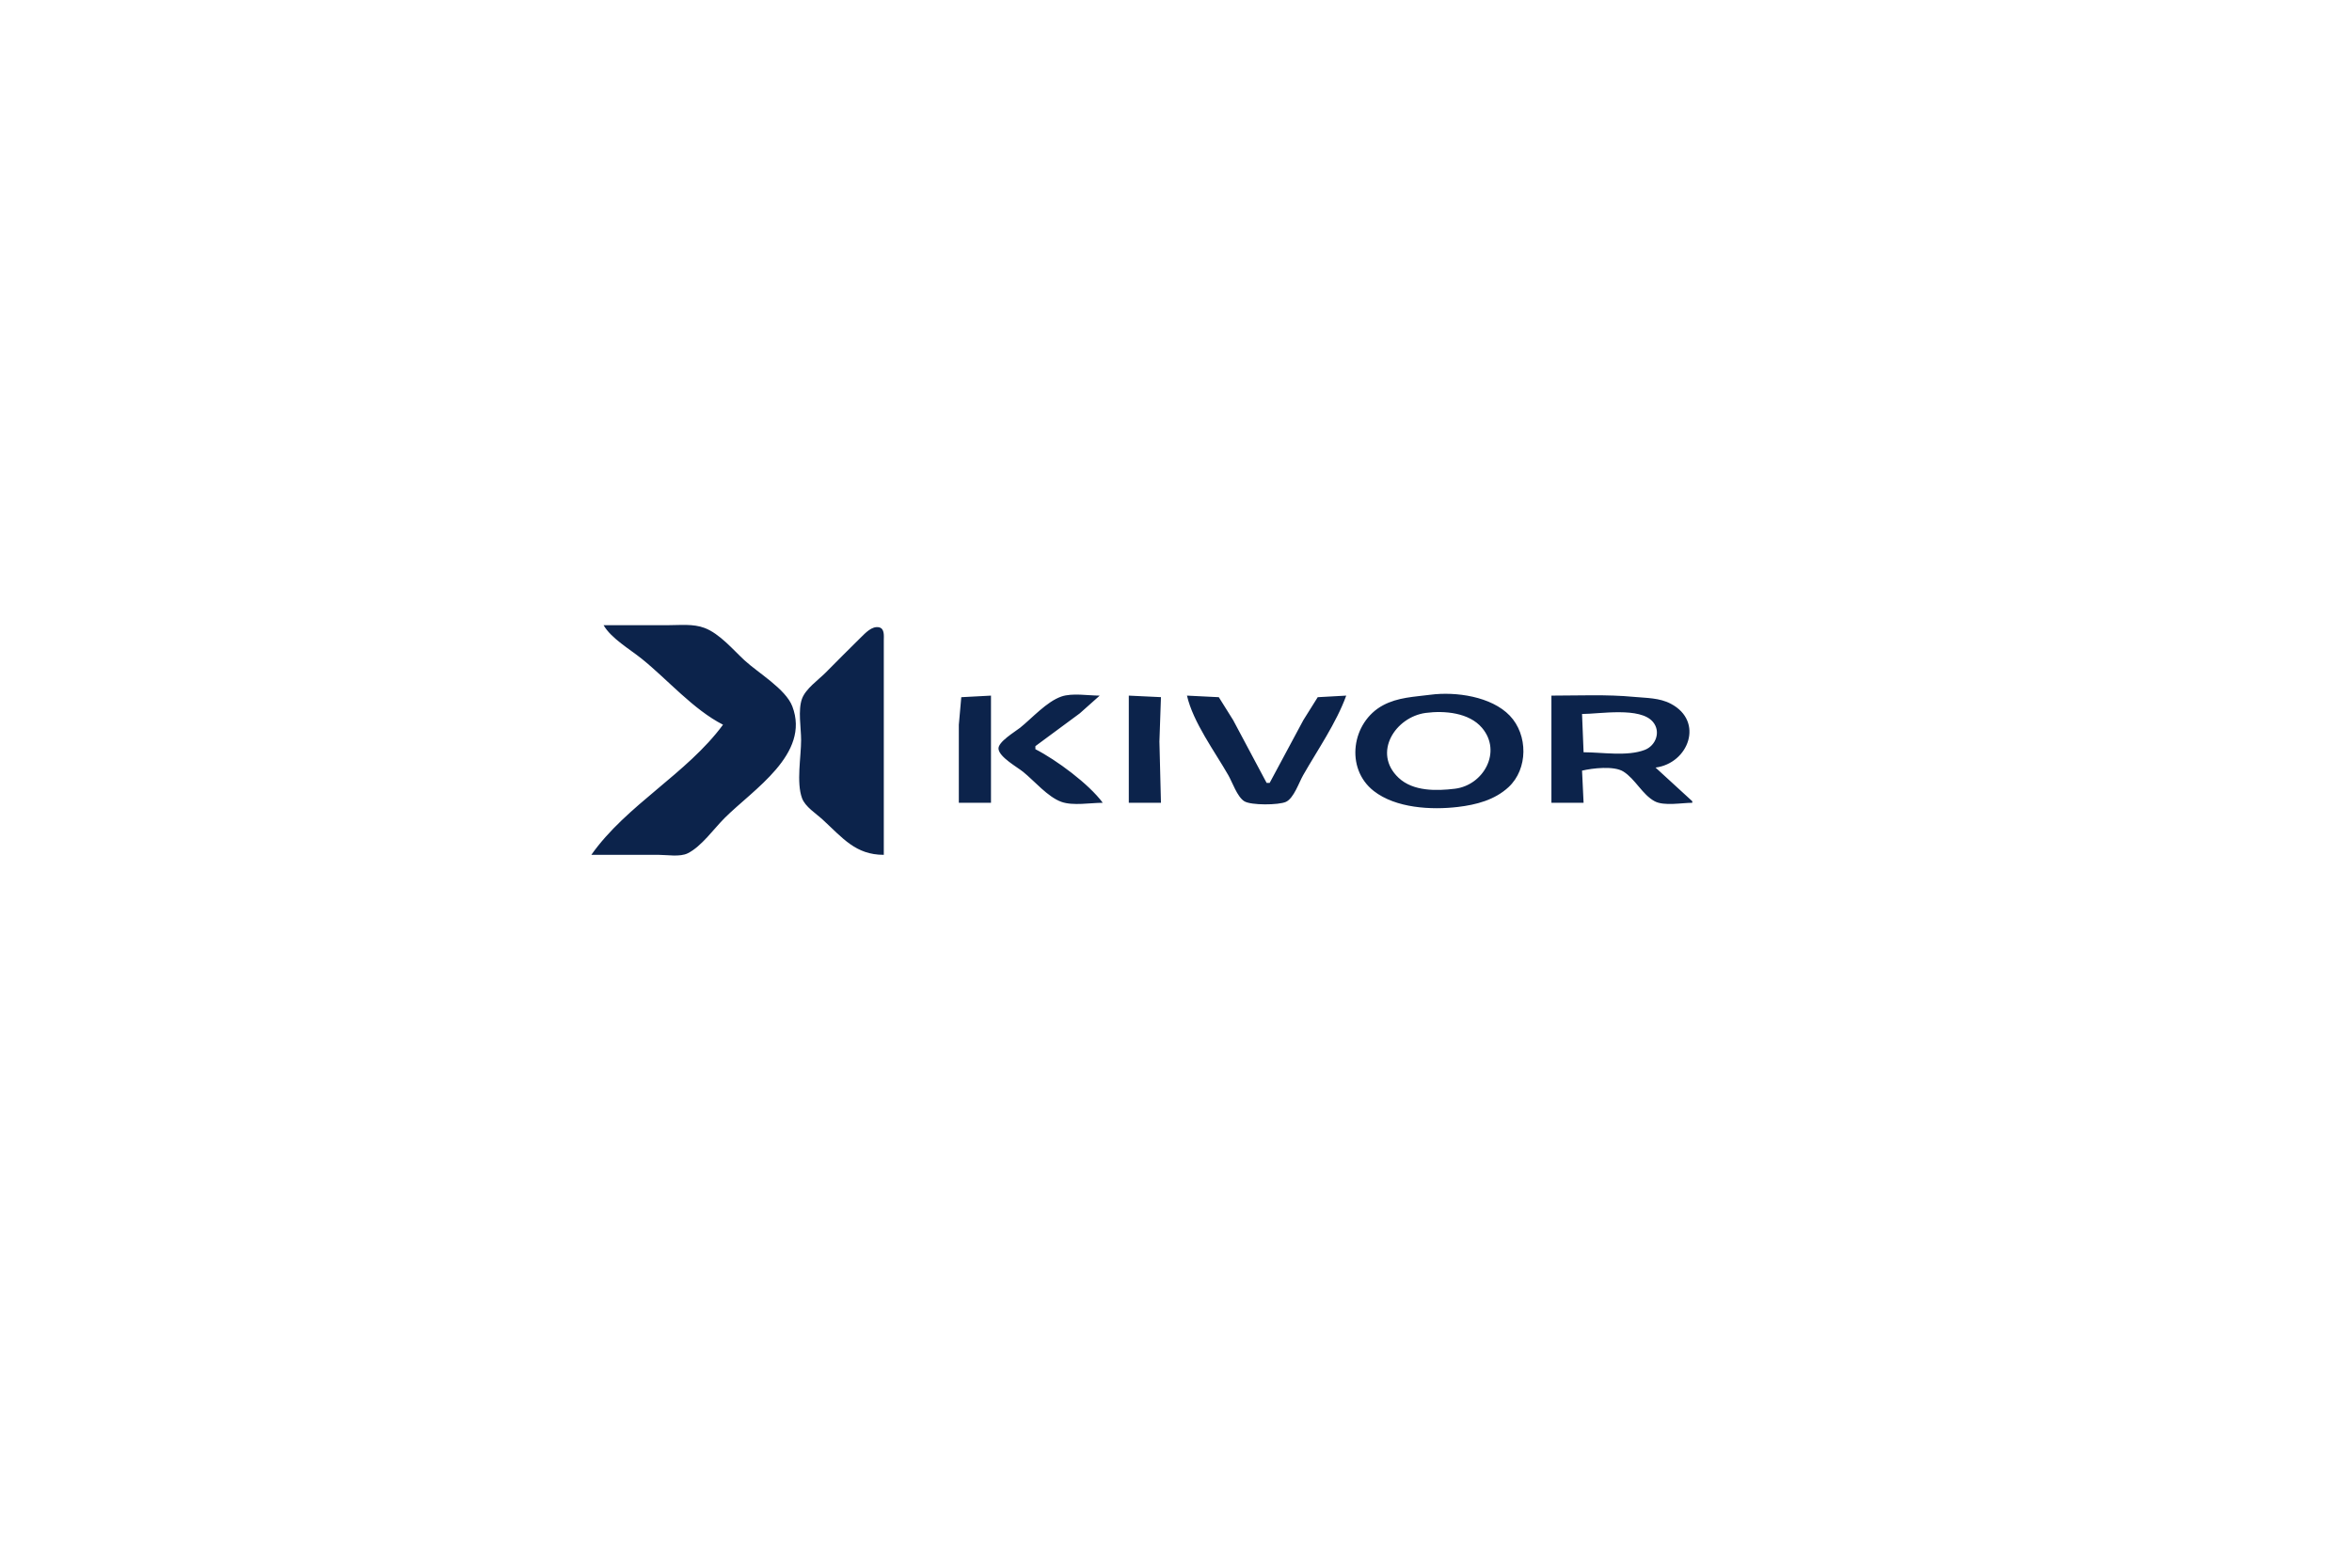
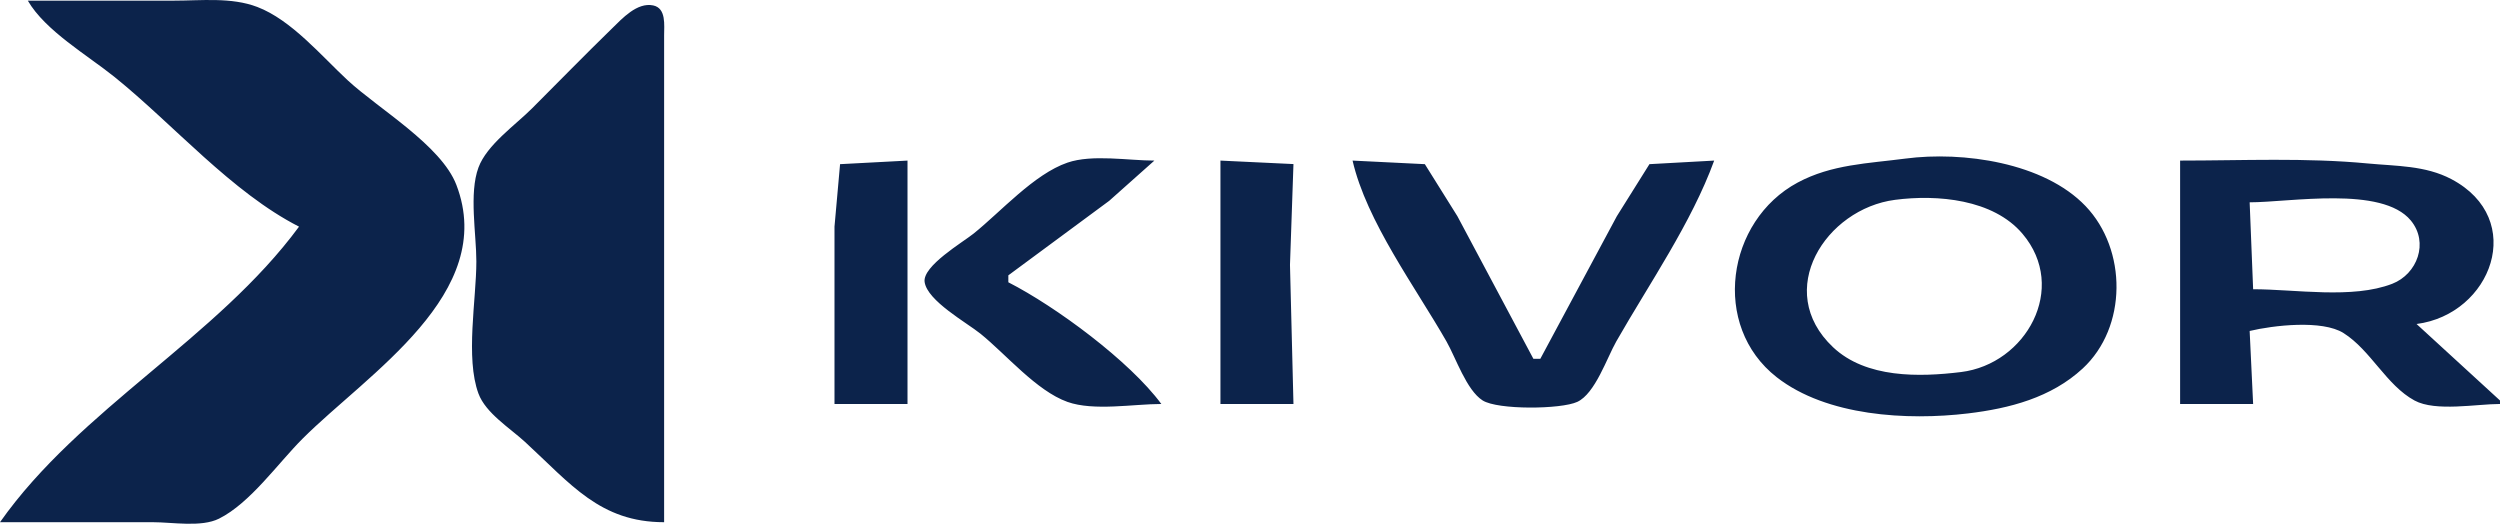
- <svg xmlns="http://www.w3.org/2000/svg" version="1.1" id="svg1" width="1536" height="1024" viewBox="0 0 1536 1024">
+ <svg xmlns="http://www.w3.org/2000/svg" version="1.1" id="svg1" width="719" height="150.637" viewBox="0 0 719 150.637">
  <defs id="defs1" />
-   <g id="g1">
+   <g id="g1" transform="translate(-386.1743,-408.1864)">
    <path style="fill:#0c234b;stroke:none" d="m 394.174,408.372 c 5.015,8.668 17.22,15.726 25,22 16.916,13.642 33.627,33.111 53,43 -23.608,32.076 -63.031,52.392 -86,85 h 44 c 5.579,0 13.897,1.524 19,-1.028 8.97,-4.485 16.946,-15.918 24,-22.972 18.694,-18.694 56.195,-41.802 44.258,-73 -4.355,-11.381 -22.434,-21.912 -31.258,-30.089 -7.576,-7.021 -16.179,-17.345 -26,-21.096 -7.481,-2.857 -16.151,-1.815 -24,-1.815 h -42 m 183,150 v -114 -26 c -0.006,-2.914 0.658,-7.836 -3.148,-8.627 -4.639,-0.964 -8.925,3.793 -11.852,6.642 -7.765,7.558 -15.338,15.323 -23,22.985 -4.808,4.808 -12.994,10.484 -15.397,17 -2.752,7.464 -0.603,19.083 -0.603,27 0,10.935 -3.188,27.734 0.603,38 2.083,5.64 9.107,9.969 13.397,13.914 13.176,12.117 21.58,23.086 40,23.086 m 357,-104.576 c -10.698,1.405 -21.214,1.645 -31,6.9 -20.447,10.979 -24.975,41.191 -5.996,55.995 14.359,11.201 37.545,12.482 54.996,10.395 11.922,-1.426 23.907,-4.534 32.96,-12.899 12.873,-11.894 12.826,-34.194 0.856,-46.722 -11.983,-12.541 -35.307,-15.837 -51.816,-13.669 m -308,70.576 h 21 v -70 l -19.397,1.028 -1.603,17.972 v 51 m 94,0 c -9.07,-12.315 -30.364,-28.039 -44,-35 v -2 l 29,-21.424 13,-11.576 c -7.502,0 -17.875,-1.861 -25,0.589 -9.604,3.302 -19.144,14.102 -27,20.412 -3.141,2.523 -14.729,9.322 -14.079,13.919 0.767,5.426 12.091,11.665 16.079,14.883 7.339,5.923 16.079,16.414 25,19.597 7.563,2.699 19,0.6 27,0.6 m 17,-70 v 70 h 21 l -1,-40 1,-29 -21,-1 m 38,0 c 3.987,17.424 18.139,36.486 27.001,52 2.69,4.71 5.757,14.017 10.39,16.972 4.346,2.772 22.56,2.577 27.231,0.424 5.142,-2.37 8.538,-12.68 11.228,-17.397 9.434,-16.537 21.646,-34.126 28.15,-52 l -18.62,1.028 -9.379,14.972 -22.001,41 h -2 l -21.85,-41 -9.363,-14.972 -20.787,-1.028 m 238,0 v 70 h 21 l -1,-21 c 6.792,-1.617 20.868,-3.268 27,0.603 7.84,4.949 12.324,15.023 20.439,19.408 6.037,3.262 17.795,0.988 24.561,0.988 v -1 l -24,-22 c 21.563,-2.787 31.869,-30.144 10,-41.672 -7.484,-3.945 -15.851,-3.722 -24,-4.498 -17.856,-1.7 -36.051,-0.83 -54,-0.83 m -82,11.289 c 12.169,-1.585 28.222,-0.193 36.66,9.751 13.259,15.626 0.996,37.483 -17.66,39.776 -12.012,1.476 -27.321,1.811 -36.815,-7.144 -17.26,-16.282 -2.078,-39.791 17.815,-42.382 m 103,25.711 -1,-25 c 11.605,0 38.05,-4.804 46.347,5.225 5.245,6.34 1.867,15.417 -5.351,18.212 -11.442,4.431 -27.869,1.563 -39.996,1.563 z" id="path1" />
  </g>
</svg>
